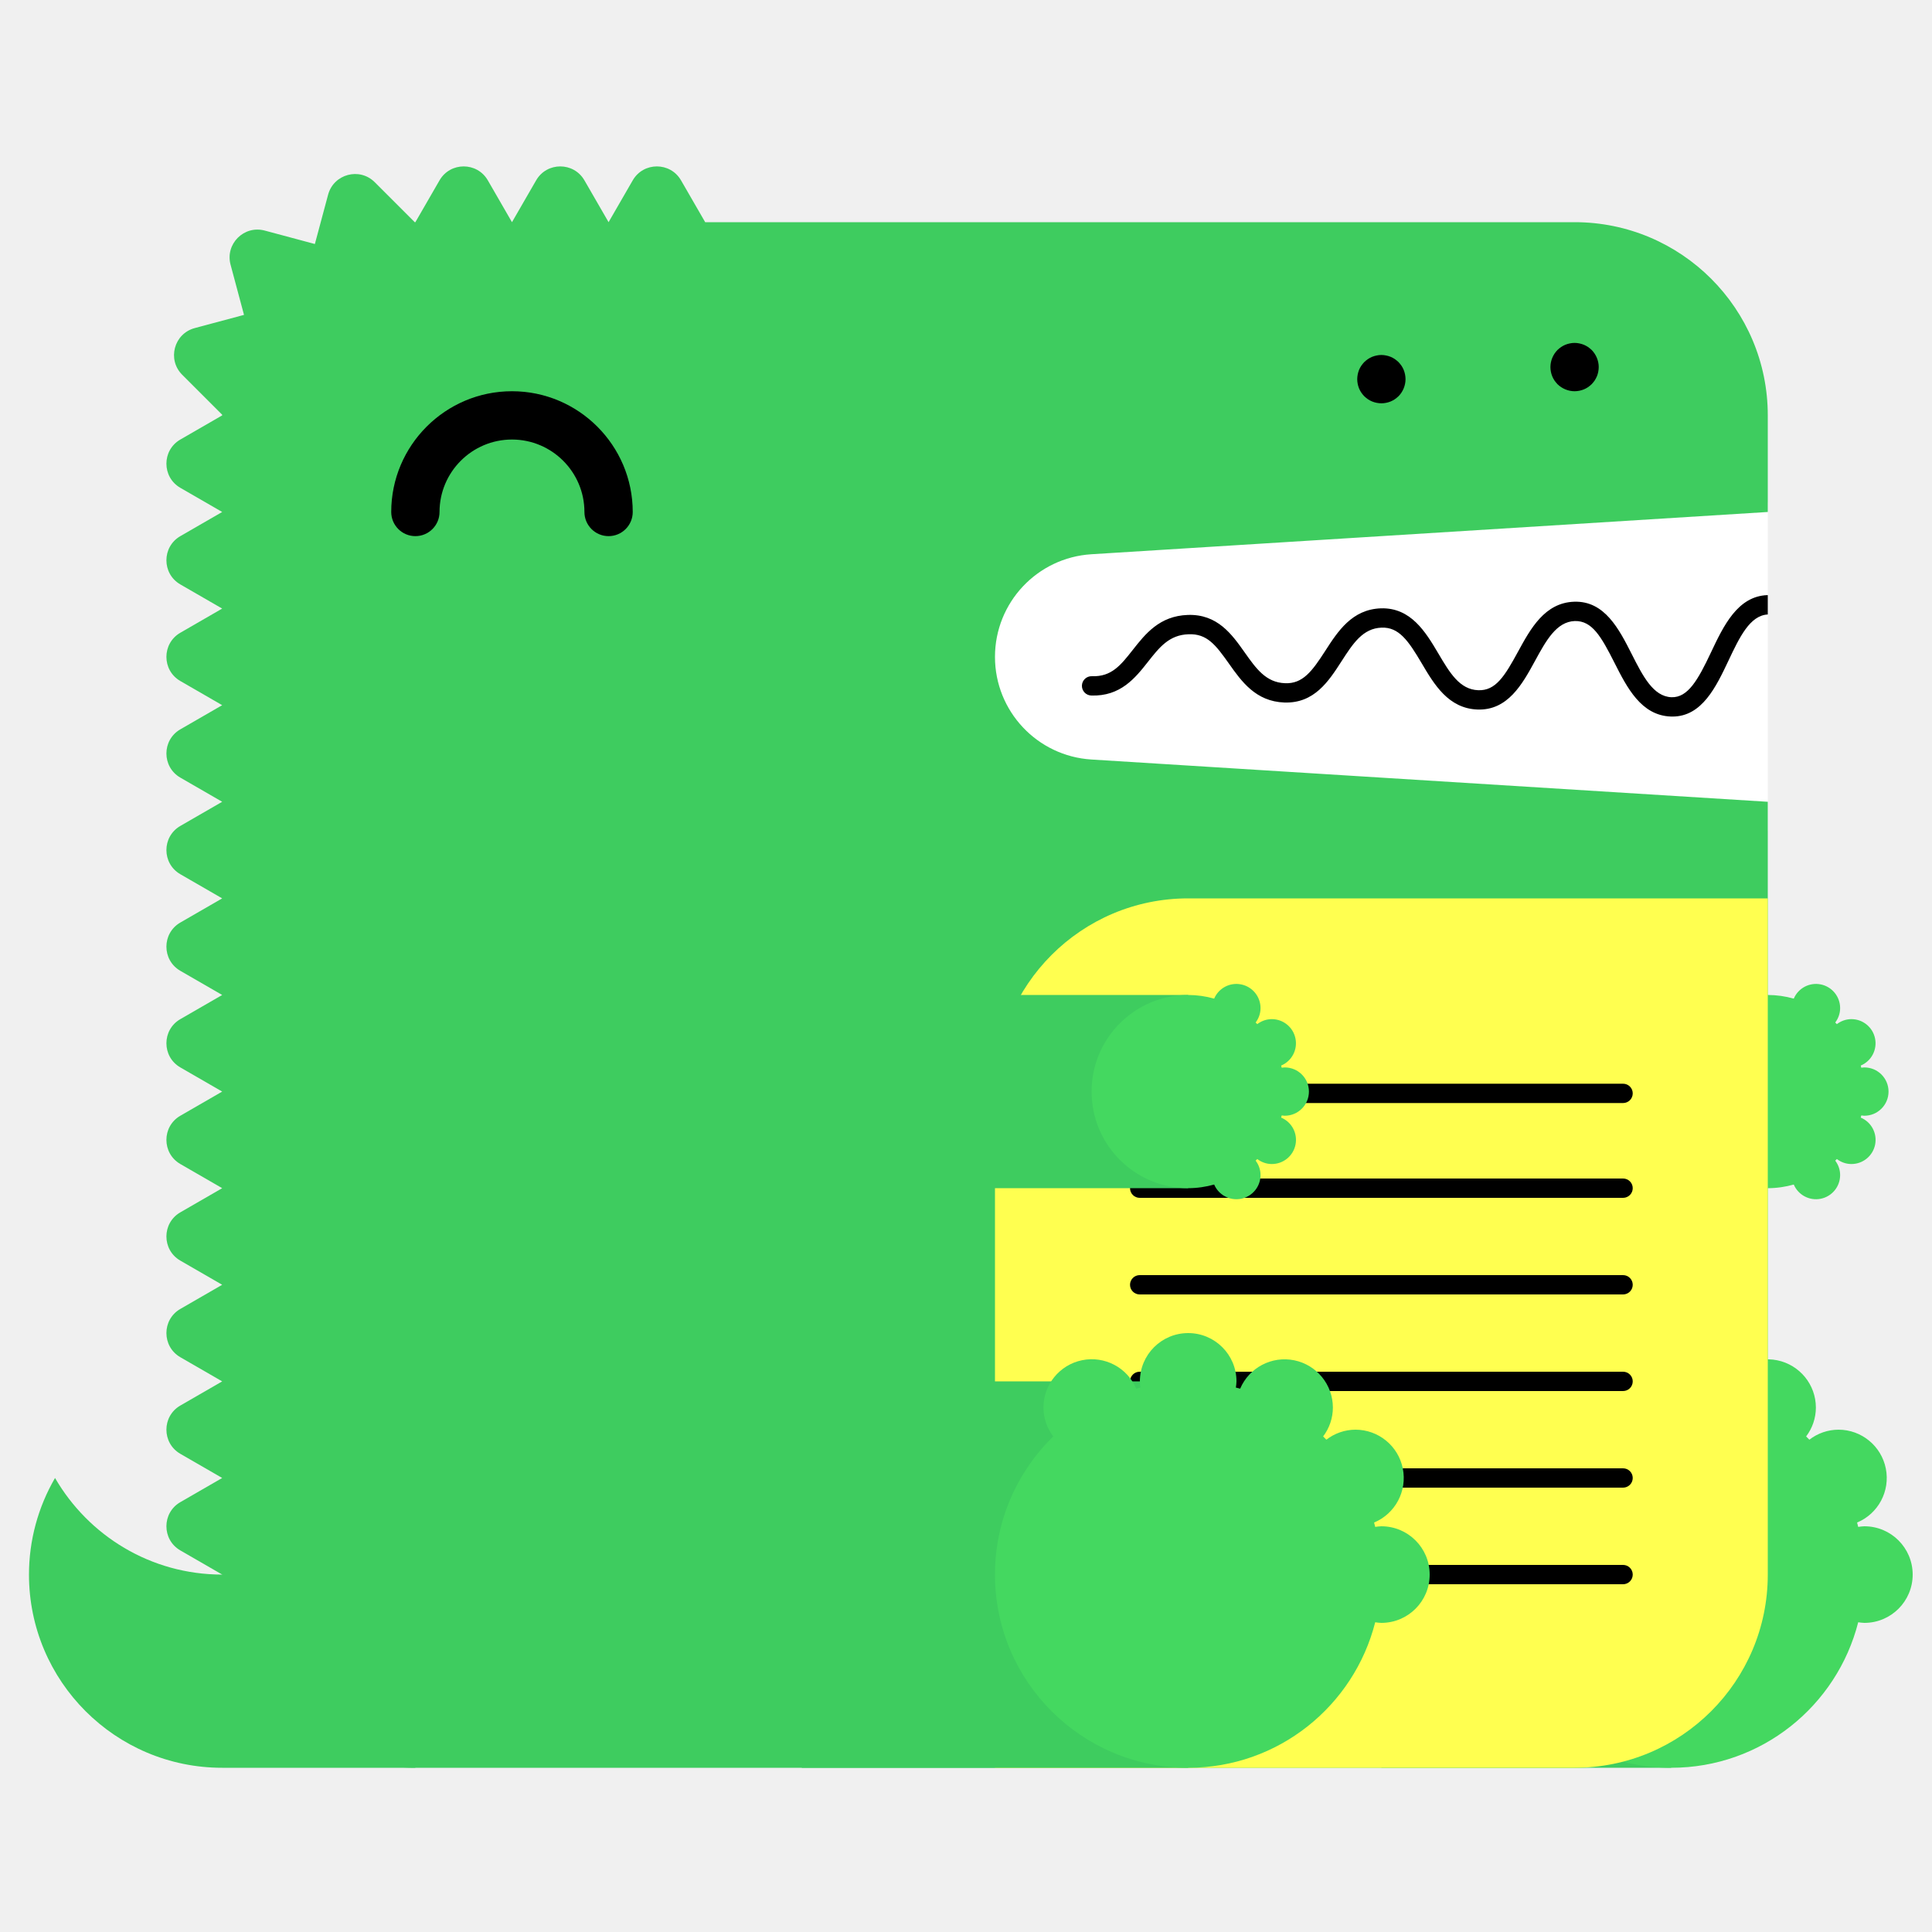
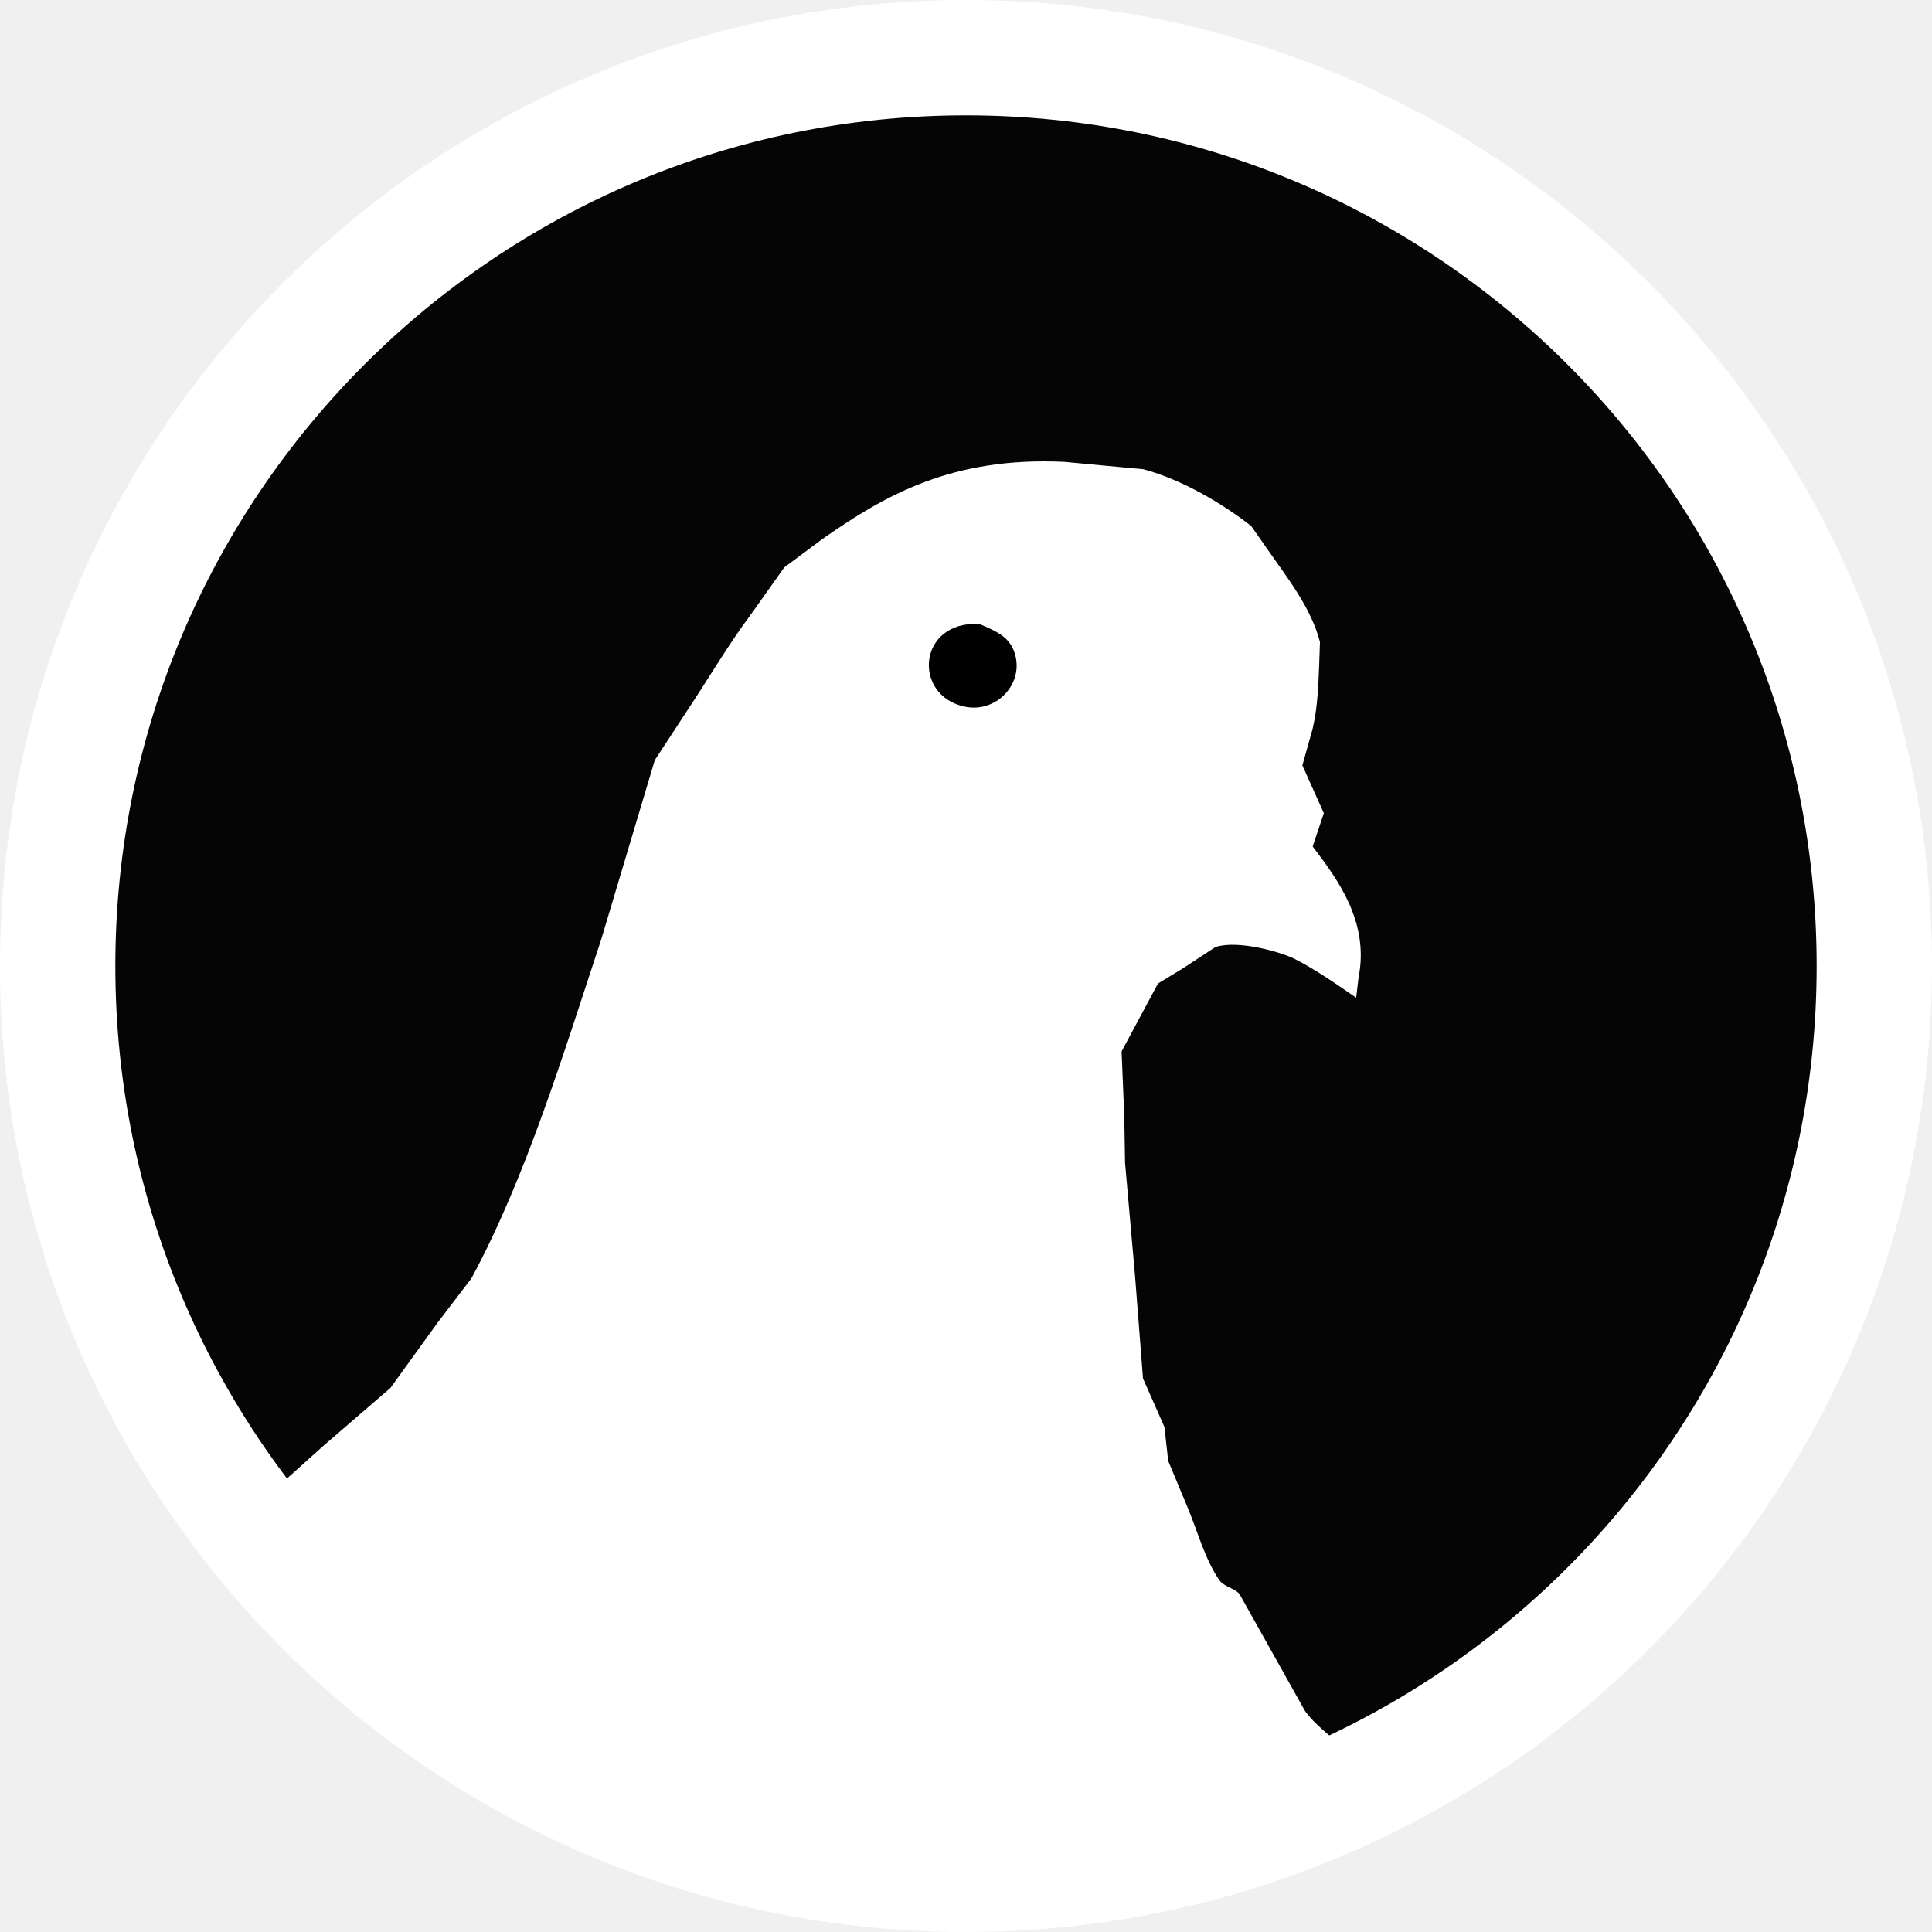
- <svg xmlns="http://www.w3.org/2000/svg" width="200" height="200" viewBox="0 0 200 200">
-   <g fill="none" fill-rule="evenodd">
-     <path fill="#FFF" d="M99 52h84v34H99z" />
-     <path d="M23 163c-7.398 0-13.843-4.027-17.303-10A19.886 19.886 0 0 0 3 163c0 11.046 8.954 20 20 20h20v-20H23z" fill="#3ECC5F" />
-     <path d="M112.98 57.376L183 53V43c0-11.046-8.954-20-20-20H73l-2.5-4.33c-1.112-1.925-3.889-1.925-5 0L63 23l-2.5-4.33c-1.111-1.925-3.889-1.925-5 0L53 23l-2.5-4.33c-1.111-1.925-3.889-1.925-5 0L43 23c-.022 0-.042.003-.065.003l-4.142-4.141c-1.57-1.571-4.252-.853-4.828 1.294l-1.369 5.104-5.192-1.392c-2.148-.575-4.111 1.389-3.535 3.536l1.39 5.193-5.102 1.367c-2.148.576-2.867 3.259-1.296 4.83l4.142 4.142c0 .021-.003.042-.003.064l-4.33 2.5c-1.925 1.111-1.925 3.889 0 5L23 53l-4.33 2.5c-1.925 1.111-1.925 3.889 0 5L23 63l-4.33 2.5c-1.925 1.111-1.925 3.889 0 5L23 73l-4.33 2.5c-1.925 1.111-1.925 3.889 0 5L23 83l-4.33 2.5c-1.925 1.111-1.925 3.889 0 5L23 93l-4.33 2.5c-1.925 1.111-1.925 3.889 0 5L23 103l-4.33 2.5c-1.925 1.111-1.925 3.889 0 5L23 113l-4.33 2.5c-1.925 1.111-1.925 3.889 0 5L23 123l-4.33 2.5c-1.925 1.111-1.925 3.889 0 5L23 133l-4.33 2.5c-1.925 1.111-1.925 3.889 0 5L23 143l-4.33 2.5c-1.925 1.111-1.925 3.889 0 5L23 153l-4.33 2.5c-1.925 1.111-1.925 3.889 0 5L23 163c0 11.046 8.954 20 20 20h120c11.046 0 20-8.954 20-20V83l-70.02-4.376A10.645 10.645 0 0 1 103 68c0-5.621 4.37-10.273 9.98-10.624" fill="#3ECC5F" />
-     <path fill="#3ECC5F" d="M143 183h30v-40h-30z" />
-     <path d="M193 158c-.219 0-.428.037-.639.064-.038-.15-.074-.301-.116-.451A5 5 0 0 0 190.32 148a4.96 4.96 0 0 0-3.016 1.036 26.531 26.531 0 0 0-.335-.336 4.955 4.955 0 0 0 1.011-2.987 5 5 0 0 0-9.599-1.959c-.148-.042-.297-.077-.445-.115.027-.211.064-.42.064-.639a5 5 0 0 0-5-5 5 5 0 0 0-5 5c0 .219.037.428.064.639-.148.038-.297.073-.445.115a4.998 4.998 0 0 0-9.599 1.959c0 1.125.384 2.151 1.011 2.987-3.717 3.632-6.031 8.693-6.031 14.3 0 11.046 8.954 20 20 20 9.339 0 17.16-6.41 19.361-15.064.211.027.42.064.639.064a5 5 0 0 0 5-5 5 5 0 0 0-5-5" fill="#44D860" />
-     <path fill="#3ECC5F" d="M153 123h30v-20h-30z" />
-     <path d="M193 115.5a2.5 2.5 0 1 0 0-5c-.109 0-.214.019-.319.032-.02-.075-.037-.15-.058-.225a2.501 2.501 0 0 0-.963-4.807c-.569 0-1.088.197-1.508.518a6.653 6.653 0 0 0-.168-.168c.314-.417.506-.931.506-1.494a2.5 2.5 0 0 0-4.8-.979A9.987 9.987 0 0 0 183 103c-5.522 0-10 4.478-10 10s4.478 10 10 10c.934 0 1.833-.138 2.69-.377a2.5 2.5 0 0 0 4.8-.979c0-.563-.192-1.077-.506-1.494.057-.055.113-.111.168-.168.42.321.939.518 1.508.518a2.5 2.5 0 0 0 .963-4.807c.021-.074.038-.15.058-.225.105.013.21.032.319.032" fill="#44D860" />
-     <path d="M63 55.5a2.5 2.5 0 0 1-2.5-2.5c0-4.136-3.364-7.5-7.5-7.5s-7.5 3.364-7.5 7.5a2.5 2.5 0 1 1-5 0c0-6.893 5.607-12.5 12.5-12.5S65.5 46.107 65.5 53a2.5 2.5 0 0 1-2.5 2.5" fill="#000" />
-     <path d="M103 183h60c11.046 0 20-8.954 20-20V93h-60c-11.046 0-20 8.954-20 20v70z" fill="#FFFF50" />
-     <path d="M168.02 124h-50.04a1 1 0 1 1 0-2h50.04a1 1 0 1 1 0 2m0 20h-50.04a1 1 0 1 1 0-2h50.04a1 1 0 1 1 0 2m0 20h-50.04a1 1 0 1 1 0-2h50.04a1 1 0 1 1 0 2m0-49.814h-50.04a1 1 0 1 1 0-2h50.04a1 1 0 1 1 0 2m0 19.814h-50.04a1 1 0 1 1 0-2h50.04a1 1 0 1 1 0 2m0 20h-50.04a1 1 0 1 1 0-2h50.04a1 1 0 1 1 0 2M183 61.611c-.012 0-.022-.006-.034-.005-3.09.105-4.552 3.196-5.842 5.923-1.346 2.85-2.387 4.703-4.093 4.647-1.889-.068-2.969-2.202-4.113-4.46-1.314-2.594-2.814-5.536-5.963-5.426-3.046.104-4.513 2.794-5.807 5.167-1.377 2.528-2.314 4.065-4.121 3.994-1.927-.07-2.951-1.805-4.136-3.813-1.321-2.236-2.848-4.75-5.936-4.664-2.994.103-4.465 2.385-5.763 4.4-1.373 2.13-2.335 3.428-4.165 3.351-1.973-.07-2.992-1.51-4.171-3.177-1.324-1.873-2.816-3.993-5.895-3.89-2.928.1-4.399 1.97-5.696 3.618-1.232 1.564-2.194 2.802-4.229 2.724a1 1 0 0 0-.072 2c3.017.101 4.545-1.8 5.872-3.487 1.177-1.496 2.193-2.787 4.193-2.855 1.926-.082 2.829 1.115 4.195 3.045 1.297 1.834 2.769 3.914 5.731 4.021 3.103.104 4.596-2.215 5.918-4.267 1.182-1.834 2.202-3.417 4.15-3.484 1.793-.067 2.769 1.35 4.145 3.681 1.297 2.197 2.766 4.686 5.787 4.796 3.125.108 4.634-2.62 5.949-5.035 1.139-2.088 2.214-4.06 4.119-4.126 1.793-.042 2.728 1.595 4.111 4.33 1.292 2.553 2.757 5.445 5.825 5.556l.169.003c3.064 0 4.518-3.075 5.805-5.794 1.139-2.41 2.217-4.68 4.067-4.773v-2z" fill="#000" />
-     <path fill="#3ECC5F" d="M83 183h40v-40H83z" />
-     <path d="M143 158c-.219 0-.428.037-.639.064-.038-.15-.074-.301-.116-.451A5 5 0 0 0 140.32 148a4.96 4.96 0 0 0-3.016 1.036 26.531 26.531 0 0 0-.335-.336 4.955 4.955 0 0 0 1.011-2.987 5 5 0 0 0-9.599-1.959c-.148-.042-.297-.077-.445-.115.027-.211.064-.42.064-.639a5 5 0 0 0-5-5 5 5 0 0 0-5 5c0 .219.037.428.064.639-.148.038-.297.073-.445.115a4.998 4.998 0 0 0-9.599 1.959c0 1.125.384 2.151 1.011 2.987-3.717 3.632-6.031 8.693-6.031 14.3 0 11.046 8.954 20 20 20 9.339 0 17.16-6.41 19.361-15.064.211.027.42.064.639.064a5 5 0 0 0 5-5 5 5 0 0 0-5-5" fill="#44D860" />
-     <path fill="#3ECC5F" d="M83 123h40v-20H83z" />
-     <path d="M133 115.5a2.5 2.5 0 1 0 0-5c-.109 0-.214.019-.319.032-.02-.075-.037-.15-.058-.225a2.501 2.501 0 0 0-.963-4.807c-.569 0-1.088.197-1.508.518a6.653 6.653 0 0 0-.168-.168c.314-.417.506-.931.506-1.494a2.5 2.5 0 0 0-4.8-.979A9.987 9.987 0 0 0 123 103c-5.522 0-10 4.478-10 10s4.478 10 10 10c.934 0 1.833-.138 2.69-.377a2.5 2.5 0 0 0 4.8-.979c0-.563-.192-1.077-.506-1.494.057-.055.113-.111.168-.168.42.321.939.518 1.508.518a2.5 2.5 0 0 0 .963-4.807c.021-.074.038-.15.058-.225.105.013.21.032.319.032" fill="#44D860" />
-     <path d="M143 41.75c-.16 0-.33-.02-.49-.05a2.52 2.52 0 0 1-.47-.14c-.15-.06-.29-.14-.431-.23-.13-.09-.259-.2-.38-.31-.109-.12-.219-.24-.309-.38s-.17-.28-.231-.43a2.619 2.619 0 0 1-.189-.96c0-.16.02-.33.05-.49.03-.16.08-.31.139-.47.061-.15.141-.29.231-.43.09-.13.2-.26.309-.38.121-.11.25-.22.38-.31.141-.09.281-.17.431-.23.149-.06.31-.11.47-.14.32-.07.65-.07.98 0 .159.03.32.08.47.14.149.06.29.14.43.23.13.09.259.2.38.31.11.12.22.25.31.38.09.14.17.28.23.43.06.16.11.31.14.47.029.16.05.33.05.49 0 .66-.271 1.31-.73 1.77-.121.11-.25.22-.38.31-.14.09-.281.17-.43.23a2.565 2.565 0 0 1-.96.19m20-1.25c-.66 0-1.3-.27-1.771-.73a3.802 3.802 0 0 1-.309-.38c-.09-.14-.17-.28-.231-.43a2.619 2.619 0 0 1-.189-.96c0-.66.27-1.3.729-1.77.121-.11.25-.22.38-.31.141-.09.281-.17.431-.23.149-.06.31-.11.47-.14.32-.07.66-.07.98 0 .159.03.32.08.47.14.149.06.29.14.43.23.13.09.259.2.38.31.459.47.73 1.11.73 1.77 0 .16-.021.33-.05.49-.03.16-.08.32-.14.47-.07.15-.14.29-.23.43-.09.13-.2.26-.31.38-.121.11-.25.22-.38.31-.14.09-.281.17-.43.23a2.565 2.565 0 0 1-.96.19" fill="#000" />
-   </g>
+ <svg xmlns="http://www.w3.org/2000/svg" width="67" height="67" viewBox="0 0 67 67" fill="none">
+   <path d="M33.5 65C50.897 65 65 50.897 65 33.5C65 16.103 50.897 2 33.5 2C16.103 2 2 16.103 2 33.5C2 50.897 16.103 65 33.5 65Z" fill="black" fill-opacity="0.98" stroke="white" stroke-width="4" />
+   <path fill-rule="evenodd" clip-rule="evenodd" d="M43.392 18.243C43.592 18.53 43.793 18.817 43.994 19.105C44.635 20.028 45.466 21.071 45.775 22.263C45.767 22.519 45.757 22.771 45.749 23.025C45.716 23.953 45.672 24.785 45.46 25.492C45.36 25.843 45.263 26.192 45.165 26.542C45.414 27.095 45.661 27.649 45.909 28.2C45.779 28.585 45.652 28.971 45.523 29.357C46.37 30.472 47.496 31.964 47.114 33.897C47.084 34.131 47.058 34.367 47.03 34.6C46.402 34.166 45.626 33.622 44.896 33.254C44.424 33.016 42.945 32.589 42.155 32.84C41.772 33.091 41.391 33.34 41.008 33.59C40.725 33.764 40.441 33.936 40.157 34.108C39.736 34.892 39.316 35.676 38.896 36.462C38.927 37.206 38.958 37.952 38.988 38.696C38.996 39.24 39.006 39.783 39.016 40.328C39.131 41.64 39.248 42.947 39.363 44.258C39.454 45.439 39.545 46.623 39.638 47.803C39.886 48.364 40.134 48.926 40.382 49.488C40.424 49.879 40.469 50.271 40.512 50.662C40.748 51.231 40.986 51.803 41.224 52.371C41.561 53.202 41.8 54.09 42.286 54.8C42.444 55.027 42.82 55.076 42.988 55.285C43.743 56.632 44.498 57.982 45.253 59.33C45.748 60.037 46.738 60.551 47.247 61.382C47.355 61.661 42.491 64.02 36.916 64.658C33.271 65.075 29.468 63.99 26.047 63.763C20.443 63.392 19.295 60.346 15.173 59.33C12.943 58.781 12.254 56.023 11.201 55.285C8.015 53.052 8.489 52.471 9.006 52.122C9.738 51.467 10.47 50.81 11.201 50.152C11.981 49.48 12.76 48.807 13.541 48.132C14.086 47.379 14.63 46.625 15.173 45.872C15.565 45.358 15.956 44.845 16.349 44.331C18.243 40.819 19.523 36.59 20.847 32.587C21.469 30.511 22.087 28.438 22.707 26.363C23.062 25.821 23.415 25.279 23.77 24.737C24.546 23.575 25.235 22.387 26.047 21.299C26.429 20.759 26.814 20.219 27.197 19.678C27.629 19.355 28.06 19.035 28.493 18.712C30.681 17.176 33.009 15.832 36.916 16.017C37.831 16.105 38.739 16.189 39.644 16.271C41.022 16.641 42.401 17.471 43.392 18.243V18.243Z" fill="white" />
+   <path fill-rule="evenodd" clip-rule="evenodd" d="M33.464 24.508C34.521 24.725 35.456 23.773 35.22 22.767C35.065 22.1 34.59 21.911 33.968 21.639C31.823 21.519 31.628 24.127 33.464 24.508V24.508Z" fill="black" />
</svg>
